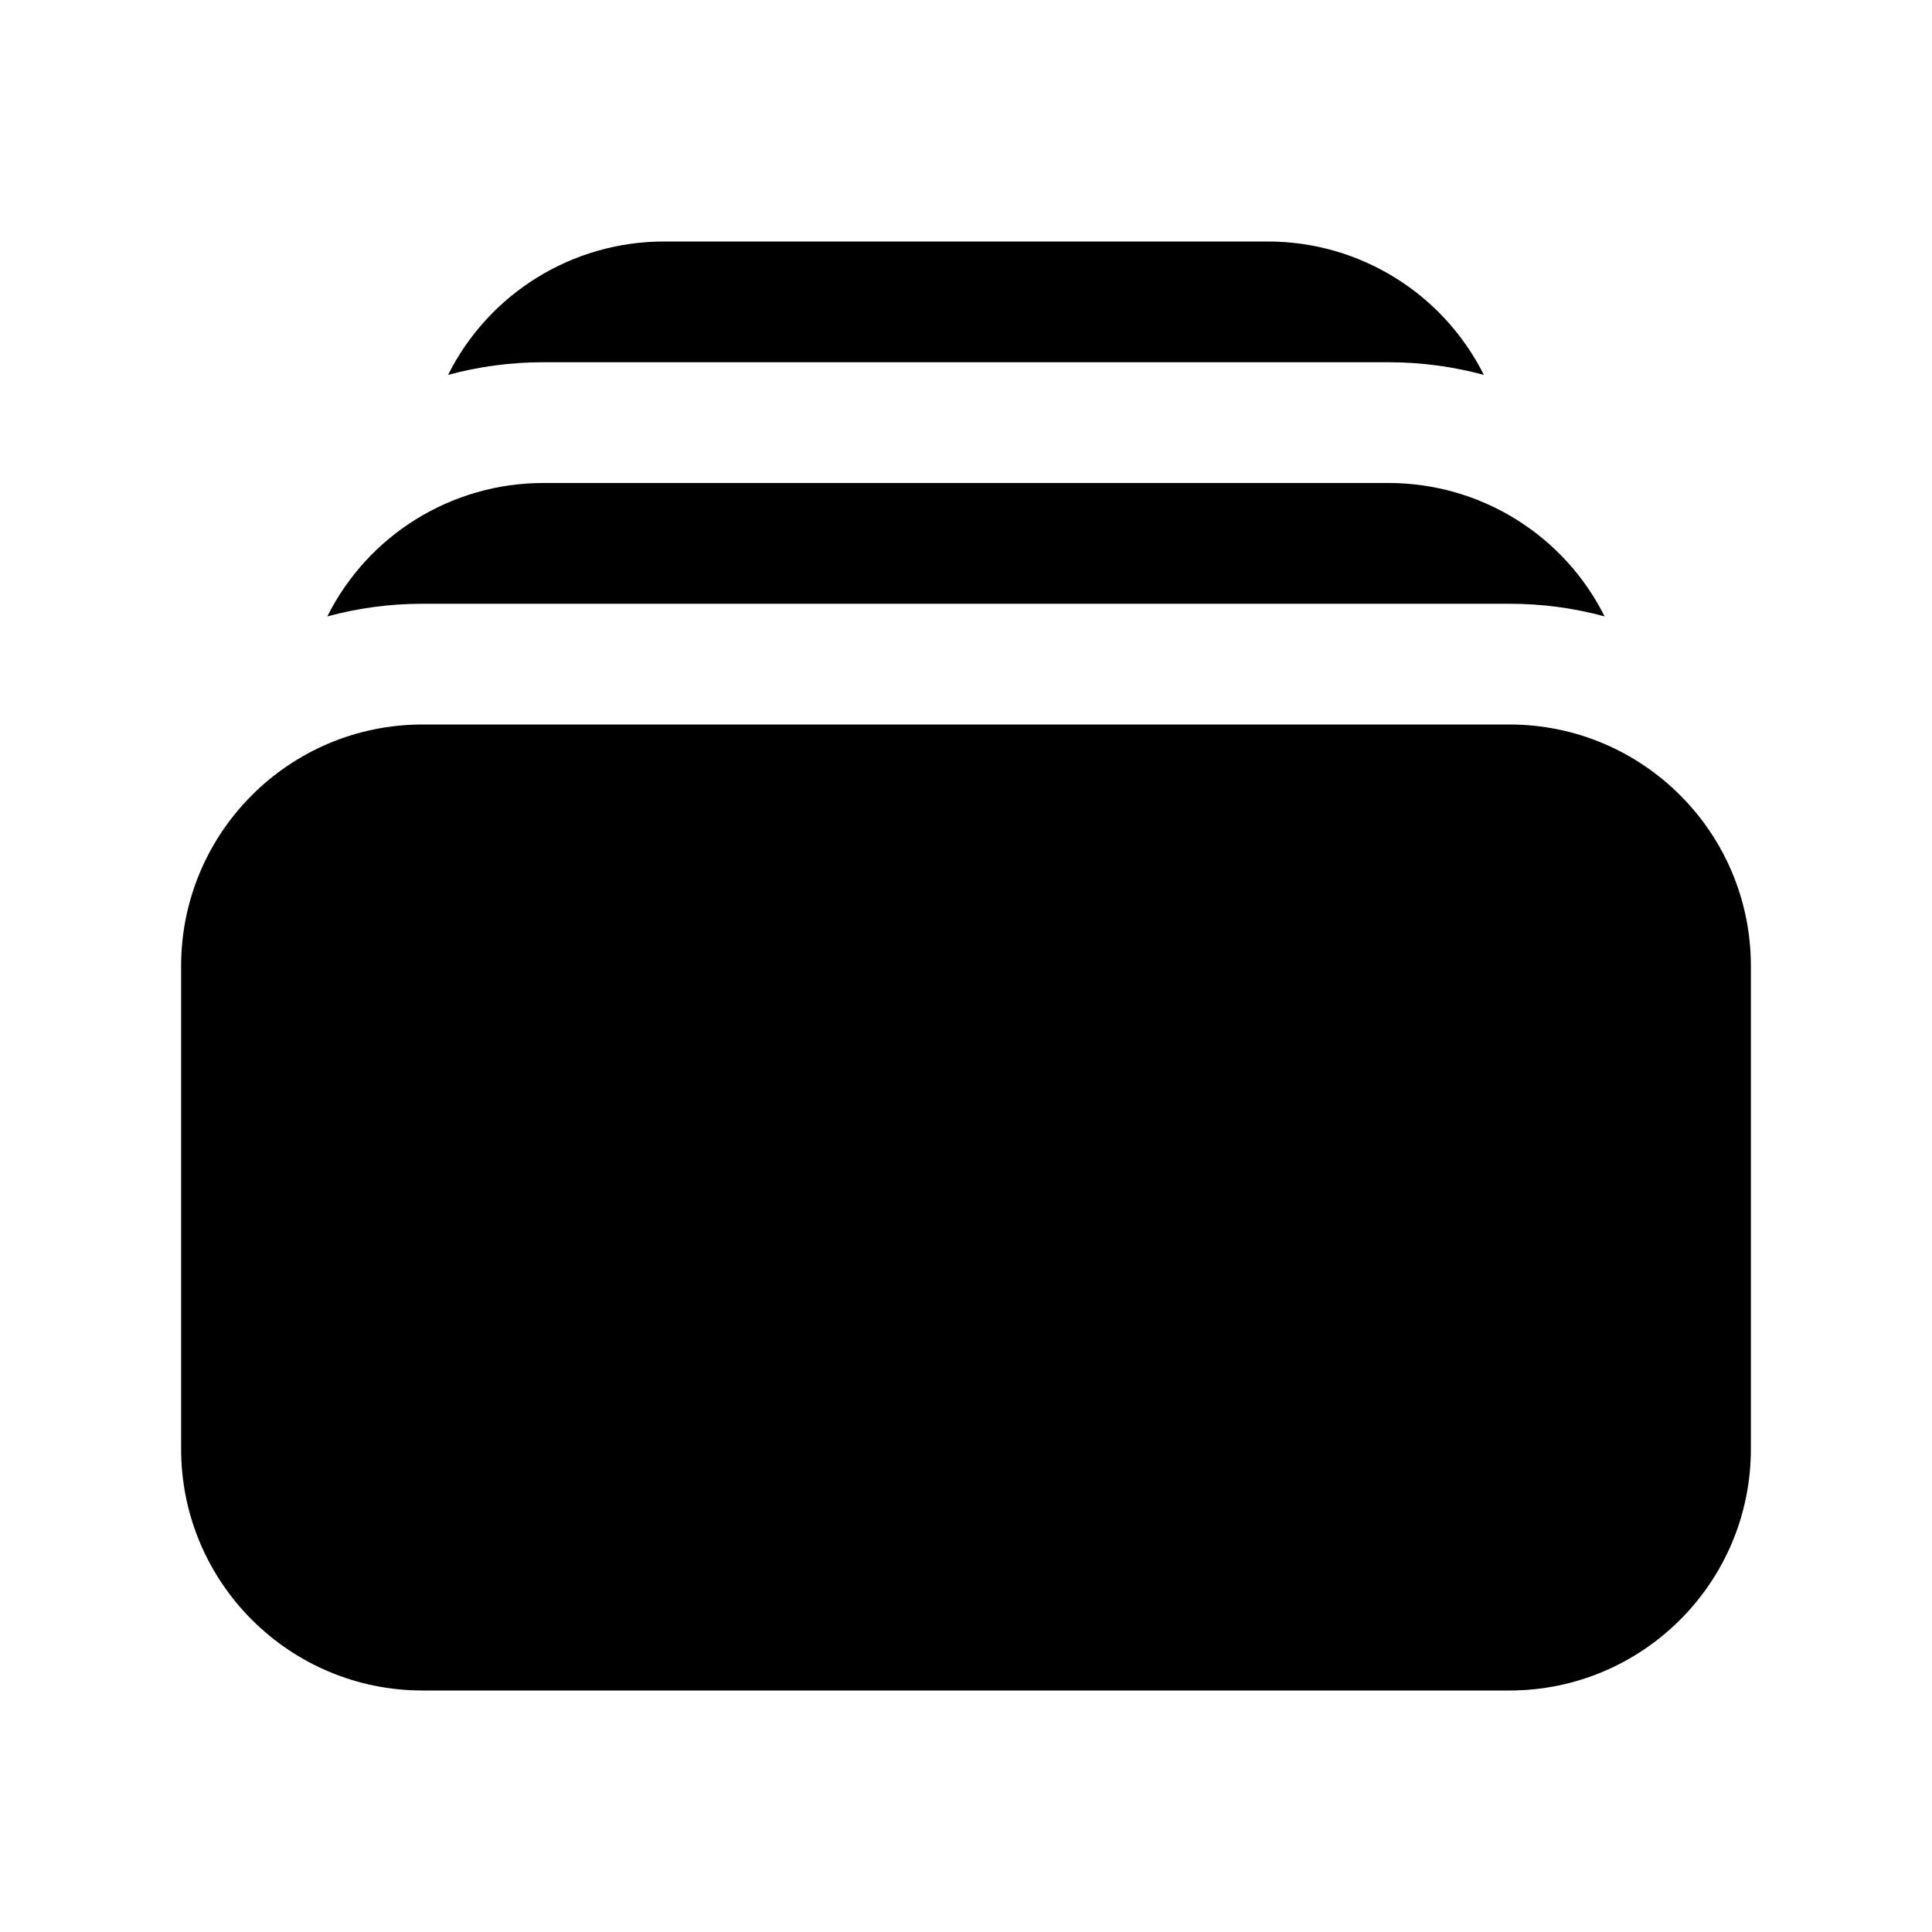
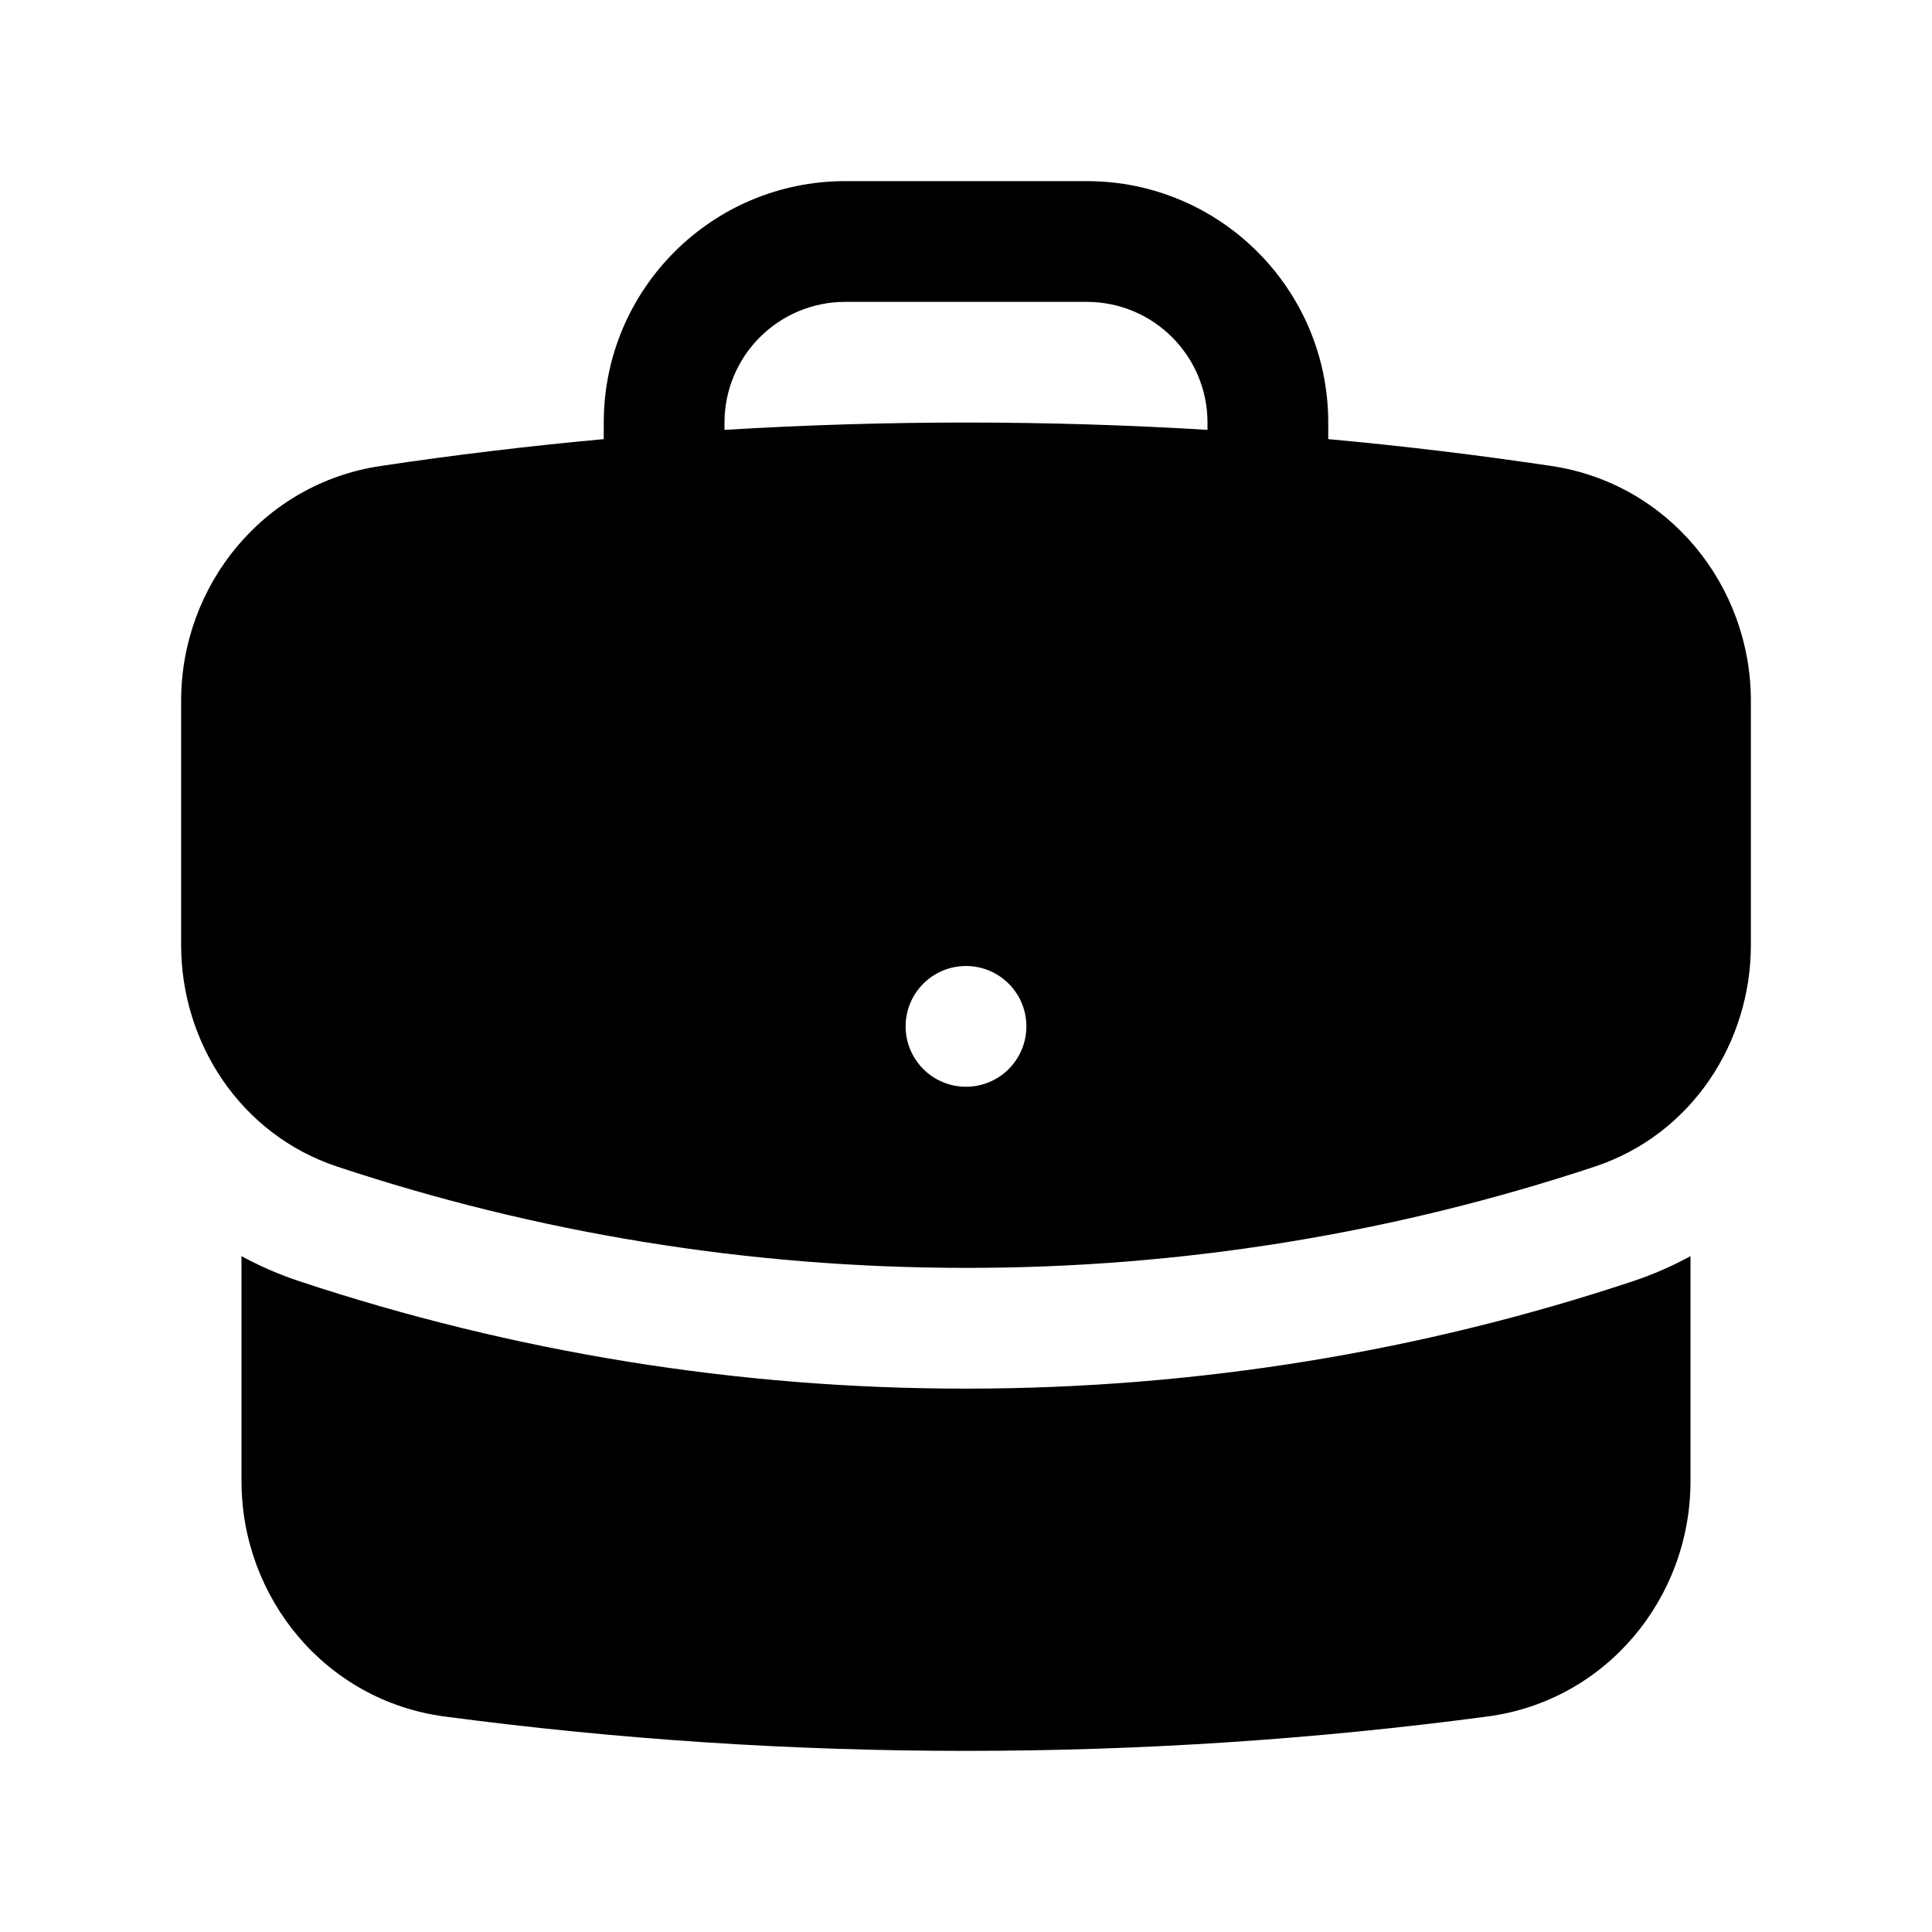
<svg xmlns="http://www.w3.org/2000/svg" viewBox="0 0 24 24" fill="currentColor" class="size-6">
-   <path d="M5.566 4.657A4.505 4.505 0 0 1 6.75 4.5h10.5c.41 0 .806.055 1.183.157A3 3 0 0 0 15.75 3h-7.5a3 3 0 0 0-2.684 1.657ZM2.25 12a3 3 0 0 1 3-3h13.5a3 3 0 0 1 3 3v6a3 3 0 0 1-3 3H5.25a3 3 0 0 1-3-3v-6ZM5.25 7.5c-.41 0-.806.055-1.184.157A3 3 0 0 1 6.75 6h10.5a3 3 0 0 1 2.683 1.657A4.505 4.505 0 0 0 18.75 7.5H5.25Z" />
+   <path fill-rule="evenodd" d="M7.5 5.25a3 3 0 0 1 3-3h3a3 3 0 0 1 3 3v.205c.933.085 1.857.197 2.774.334 1.454.218 2.476 1.483 2.476 2.917v3.033c0 1.211-.734 2.352-1.936 2.752A24.726 24.726 0 0 1 12 15.75c-2.73 0-5.357-.442-7.814-1.259-1.202-.4-1.936-1.541-1.936-2.752V8.706c0-1.434 1.022-2.7 2.476-2.917A48.814 48.814 0 0 1 7.5 5.455V5.25Zm7.5 0v.09a49.488 49.488 0 0 0-6 0v-.09a1.5 1.5 0 0 1 1.5-1.5h3a1.5 1.5 0 0 1 1.5 1.5Zm-3 8.25a.75.75 0 1 0 0-1.5.75.75 0 0 0 0 1.5Z" clip-rule="evenodd" />
+   <path d="M3 18.4v-2.796a4.3 4.3 0 0 0 .713.31A26.226 26.226 0 0 0 12 17.25c2.892 0 5.68-.468 8.287-1.335.252-.084.49-.189.713-.311V18.4c0 1.452-1.047 2.728-2.523 2.923-2.12.282-4.282.427-6.477.427a49.19 49.19 0 0 1-6.477-.427C4.047 21.128 3 19.852 3 18.4Z" />
</svg>
